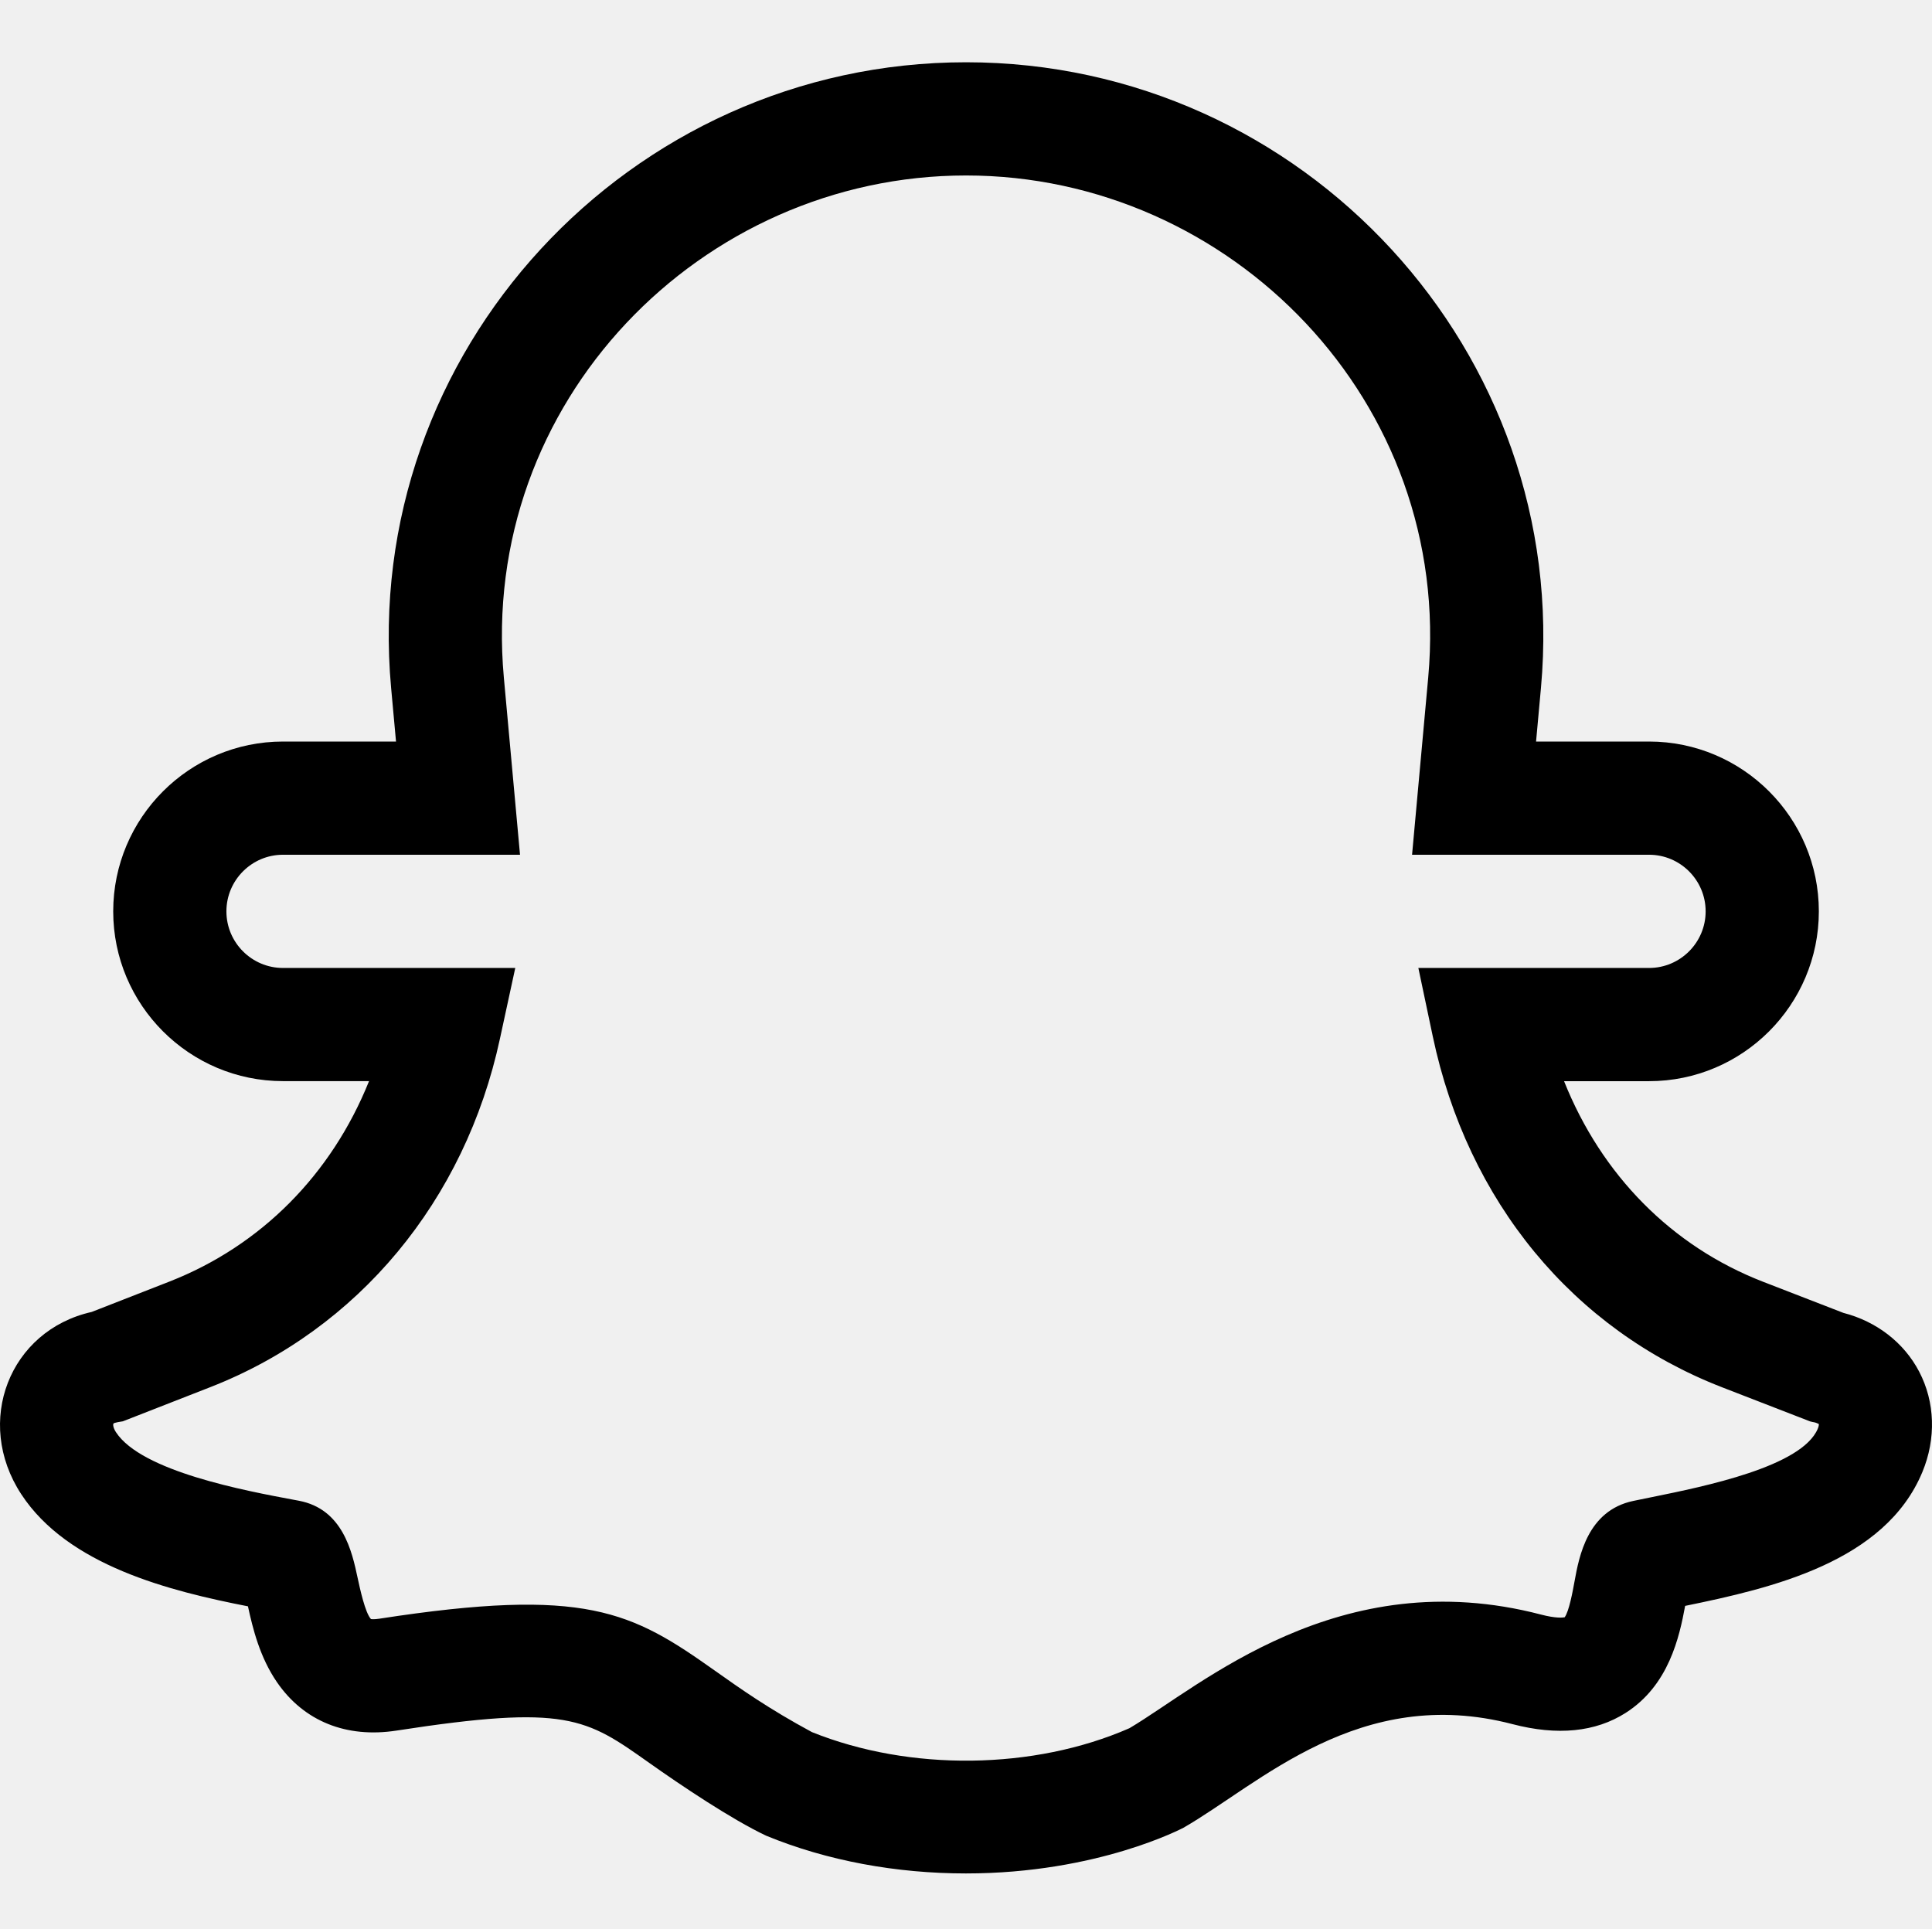
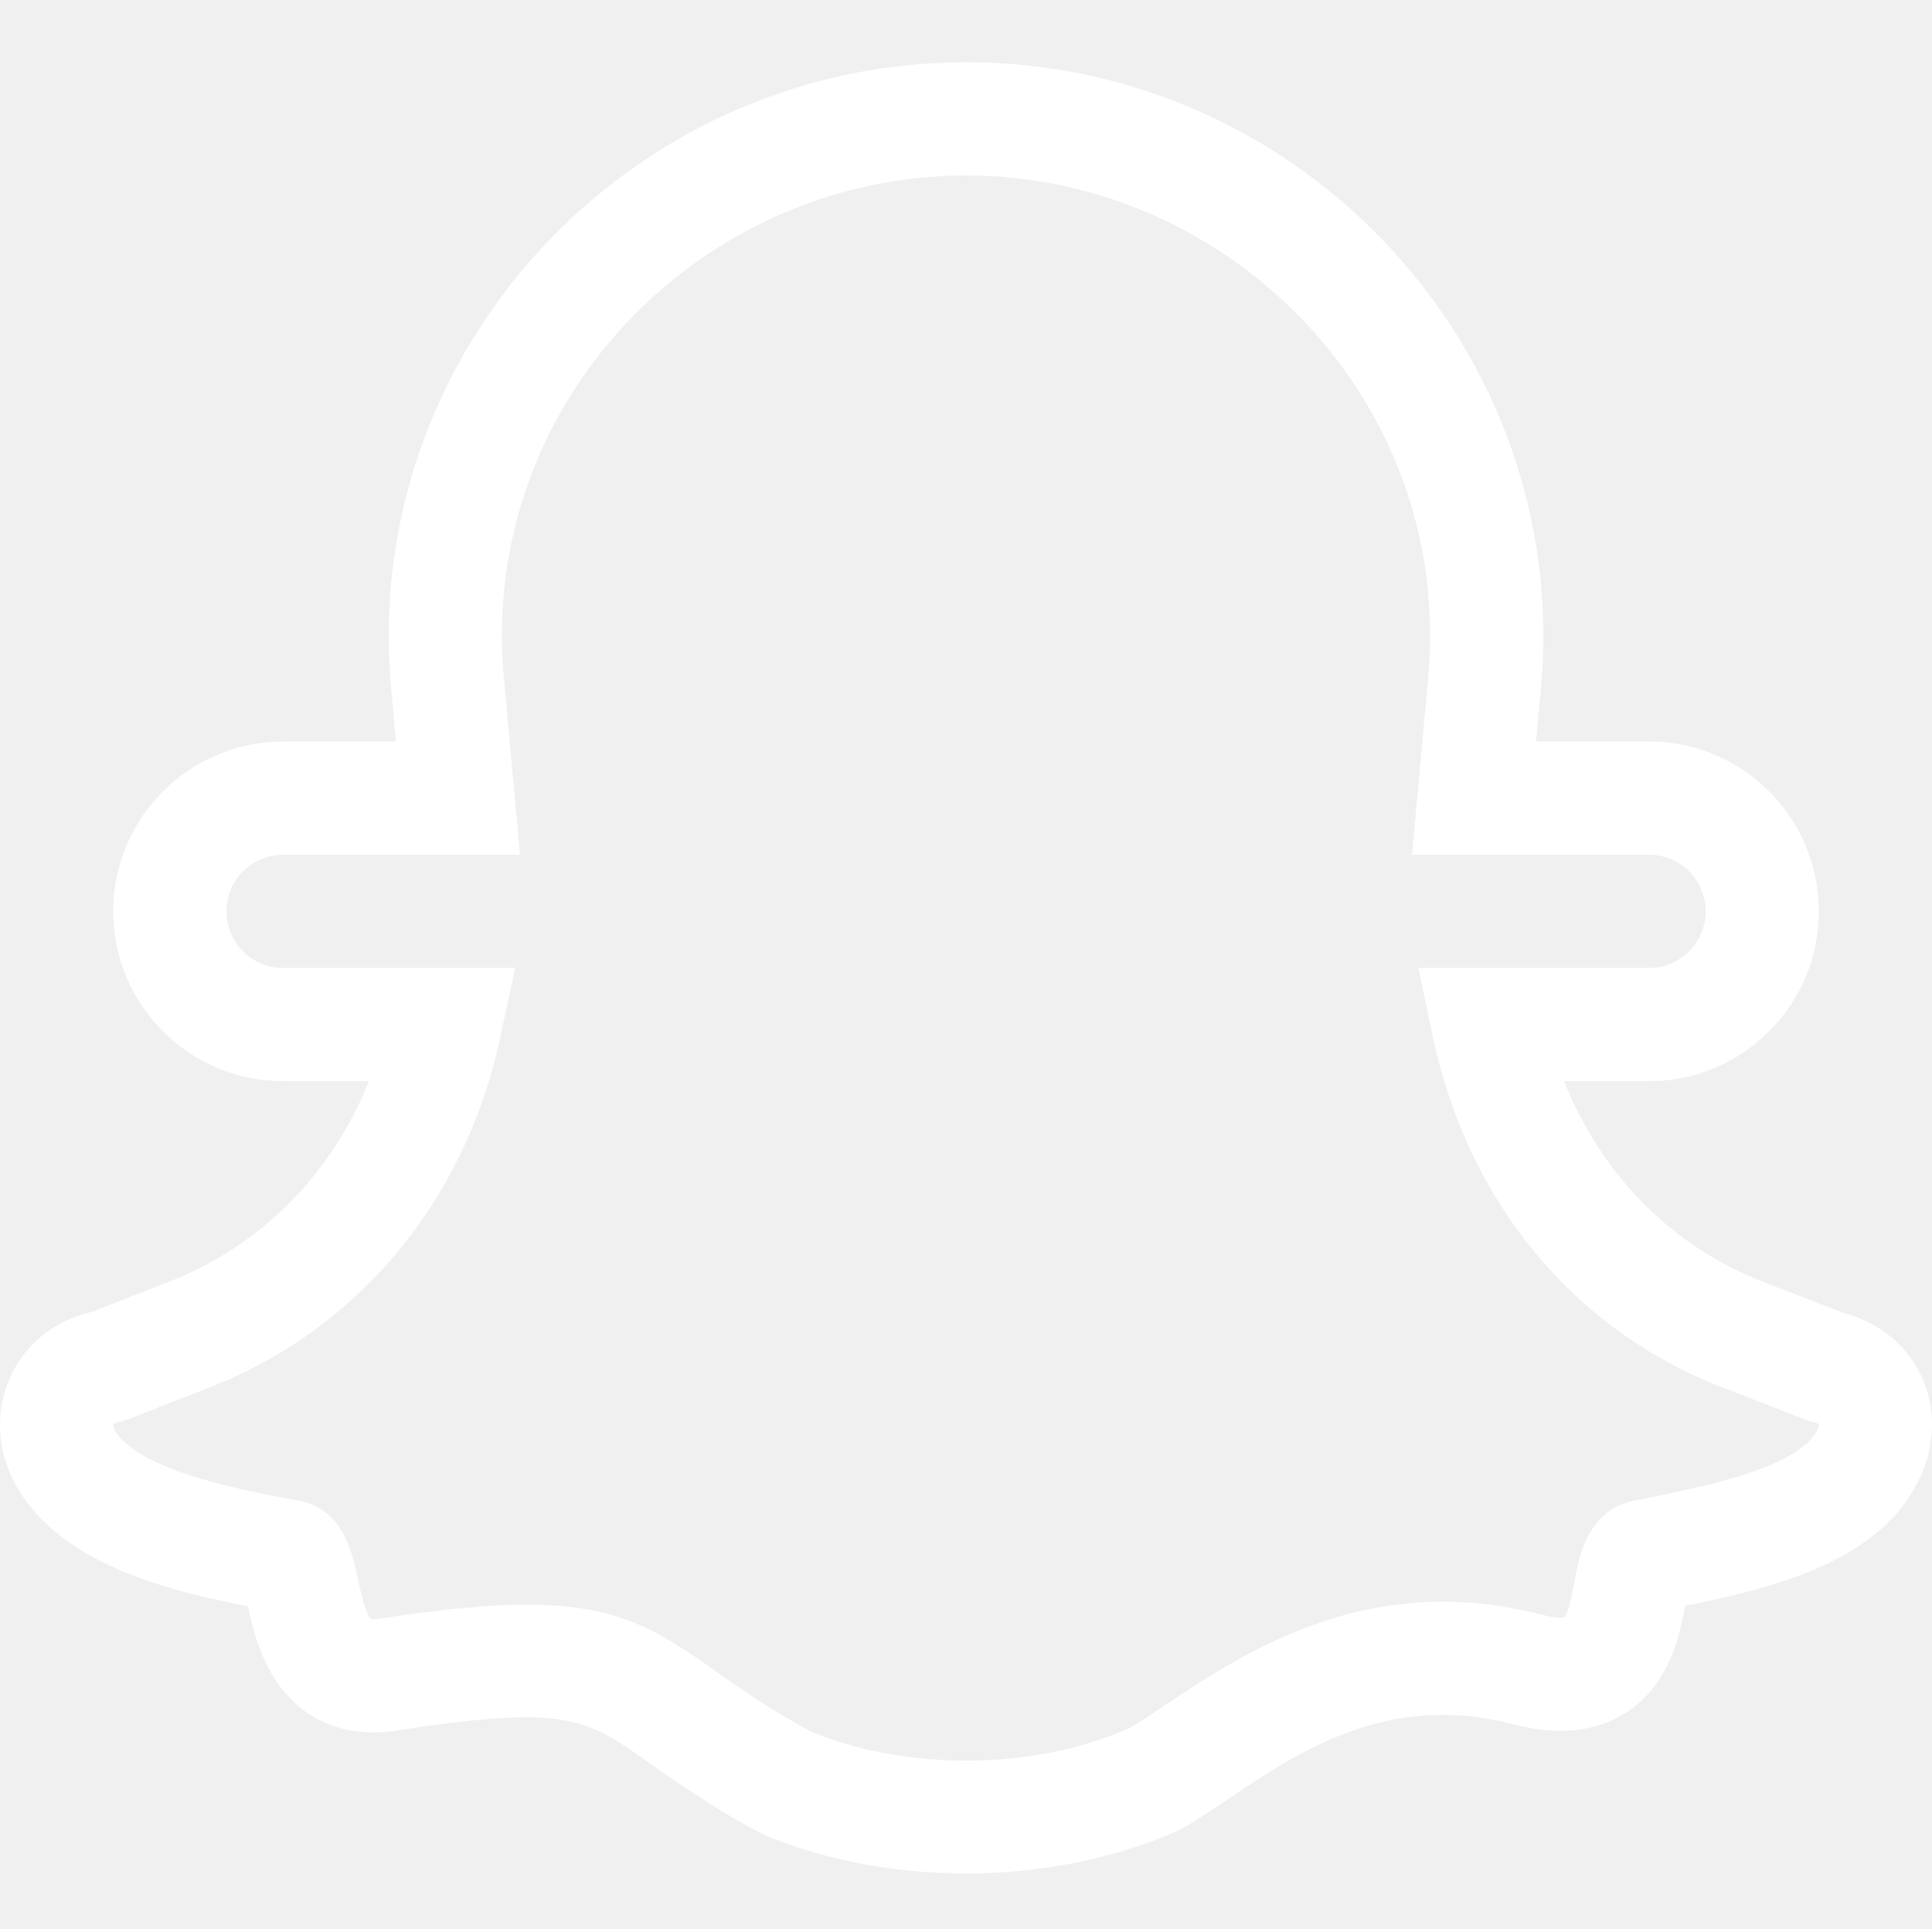
- <svg xmlns="http://www.w3.org/2000/svg" viewBox="0 -16 511.999 511">
+ <svg xmlns="http://www.w3.org/2000/svg" fill="#ffffff" viewBox="0 -16 511.999 511">
  <path d="m44.82 323.645-20.531 8.02c-21.766 4.891-31.234 29.074-18.656 48.297 12.383 18.926 39.379 25.672 60.078 29.711 1.281 5.891 3.137 13.5 7.719 20.148 7.102 10.301 18.352 14.84 31.668 12.777 45.059-6.957 50.133-3.359 66.957 8.562 8.332 5.902 21.812 14.969 30.996 19.301 16.195 6.672 34.562 9.996 52.922 9.996 34.977 0 57.551-12.074 57.648-12.105 20.152-11.574 46.648-38.062 87.203-27.461 11.914 3.113 22 2.109 29.988-2.98 11.457-7.301 14.238-20.105 15.766-28.355 23.043-4.715 52.965-11.641 62.863-35.453 3.684-8.859 3.375-18.57-.848-26.633-4.02-7.688-11.297-13.305-20.094-15.566l-21.234-8.227c-24.293-9.414-42.855-28.328-52.773-53.168h22.52c24.812 0 45-20.188 45-45.004 0-24.812-20.188-45-45-45h-29.941l1.301-14.258c8.062-88.707-62.828-165.746-152.363-165.746-89.273 0-160.453 76.758-152.363 165.75l1.301 14.254h-29.945c-24.812 0-45 20.188-45 45.004 0 24.812 20.188 44.988 45 44.988h22.797c-9.934 24.699-28.582 43.617-52.977 53.148zm30.18-83.137c-8.27 0-15-6.73-15-15 0-8.273 6.73-15.004 15-15.004h62.809l-4.285-46.973c-6.633-72.969 52.277-133.031 122.484-133.031 70.172 0 129.117 60.039 122.484 133.027l-4.281 46.977h62.801c8.273 0 15 6.73 15 15.004 0 8.27-6.727 15-15 15h-61.133l3.812 18.094c9.234 43.816 37.203 77.73 76.734 93.047l23.281 9.023c1.109.324 1.043.074 2.293.68.027.09.035.52-.262 1.234-4.184 10.066-30.023 15.312-43.906 18.133-1.727.352-3.395.688-4.984 1.02-12.16 2.547-14.383 14.754-15.578 21.312-.477 2.613-1.445 7.934-2.617 9.523-.555.105-2.41.293-6.242-.711-53.691-14.031-90.191 18.926-109.094 30.105-25.328 11.09-58.184 11.492-84.156 1.031-11.422-6.156-19.031-11.547-25.762-16.316-22.062-15.633-34.121-22.188-88.883-13.73-1.258.191-1.938.137-2.207.094-1.543-1.641-2.941-8.168-3.551-10.996-1.457-6.801-3.898-18.184-15.59-20.367l-1.086-.203c-13.164-2.453-40.551-7.559-47.344-17.945-.824-1.258-.777-2.074-.695-2.262.137-.316 2.152-.547 2.512-.629l23.18-9.055c39.223-15.32 67.504-49.461 76.746-92.297l4.07-18.785zm0 0" />
</svg>
